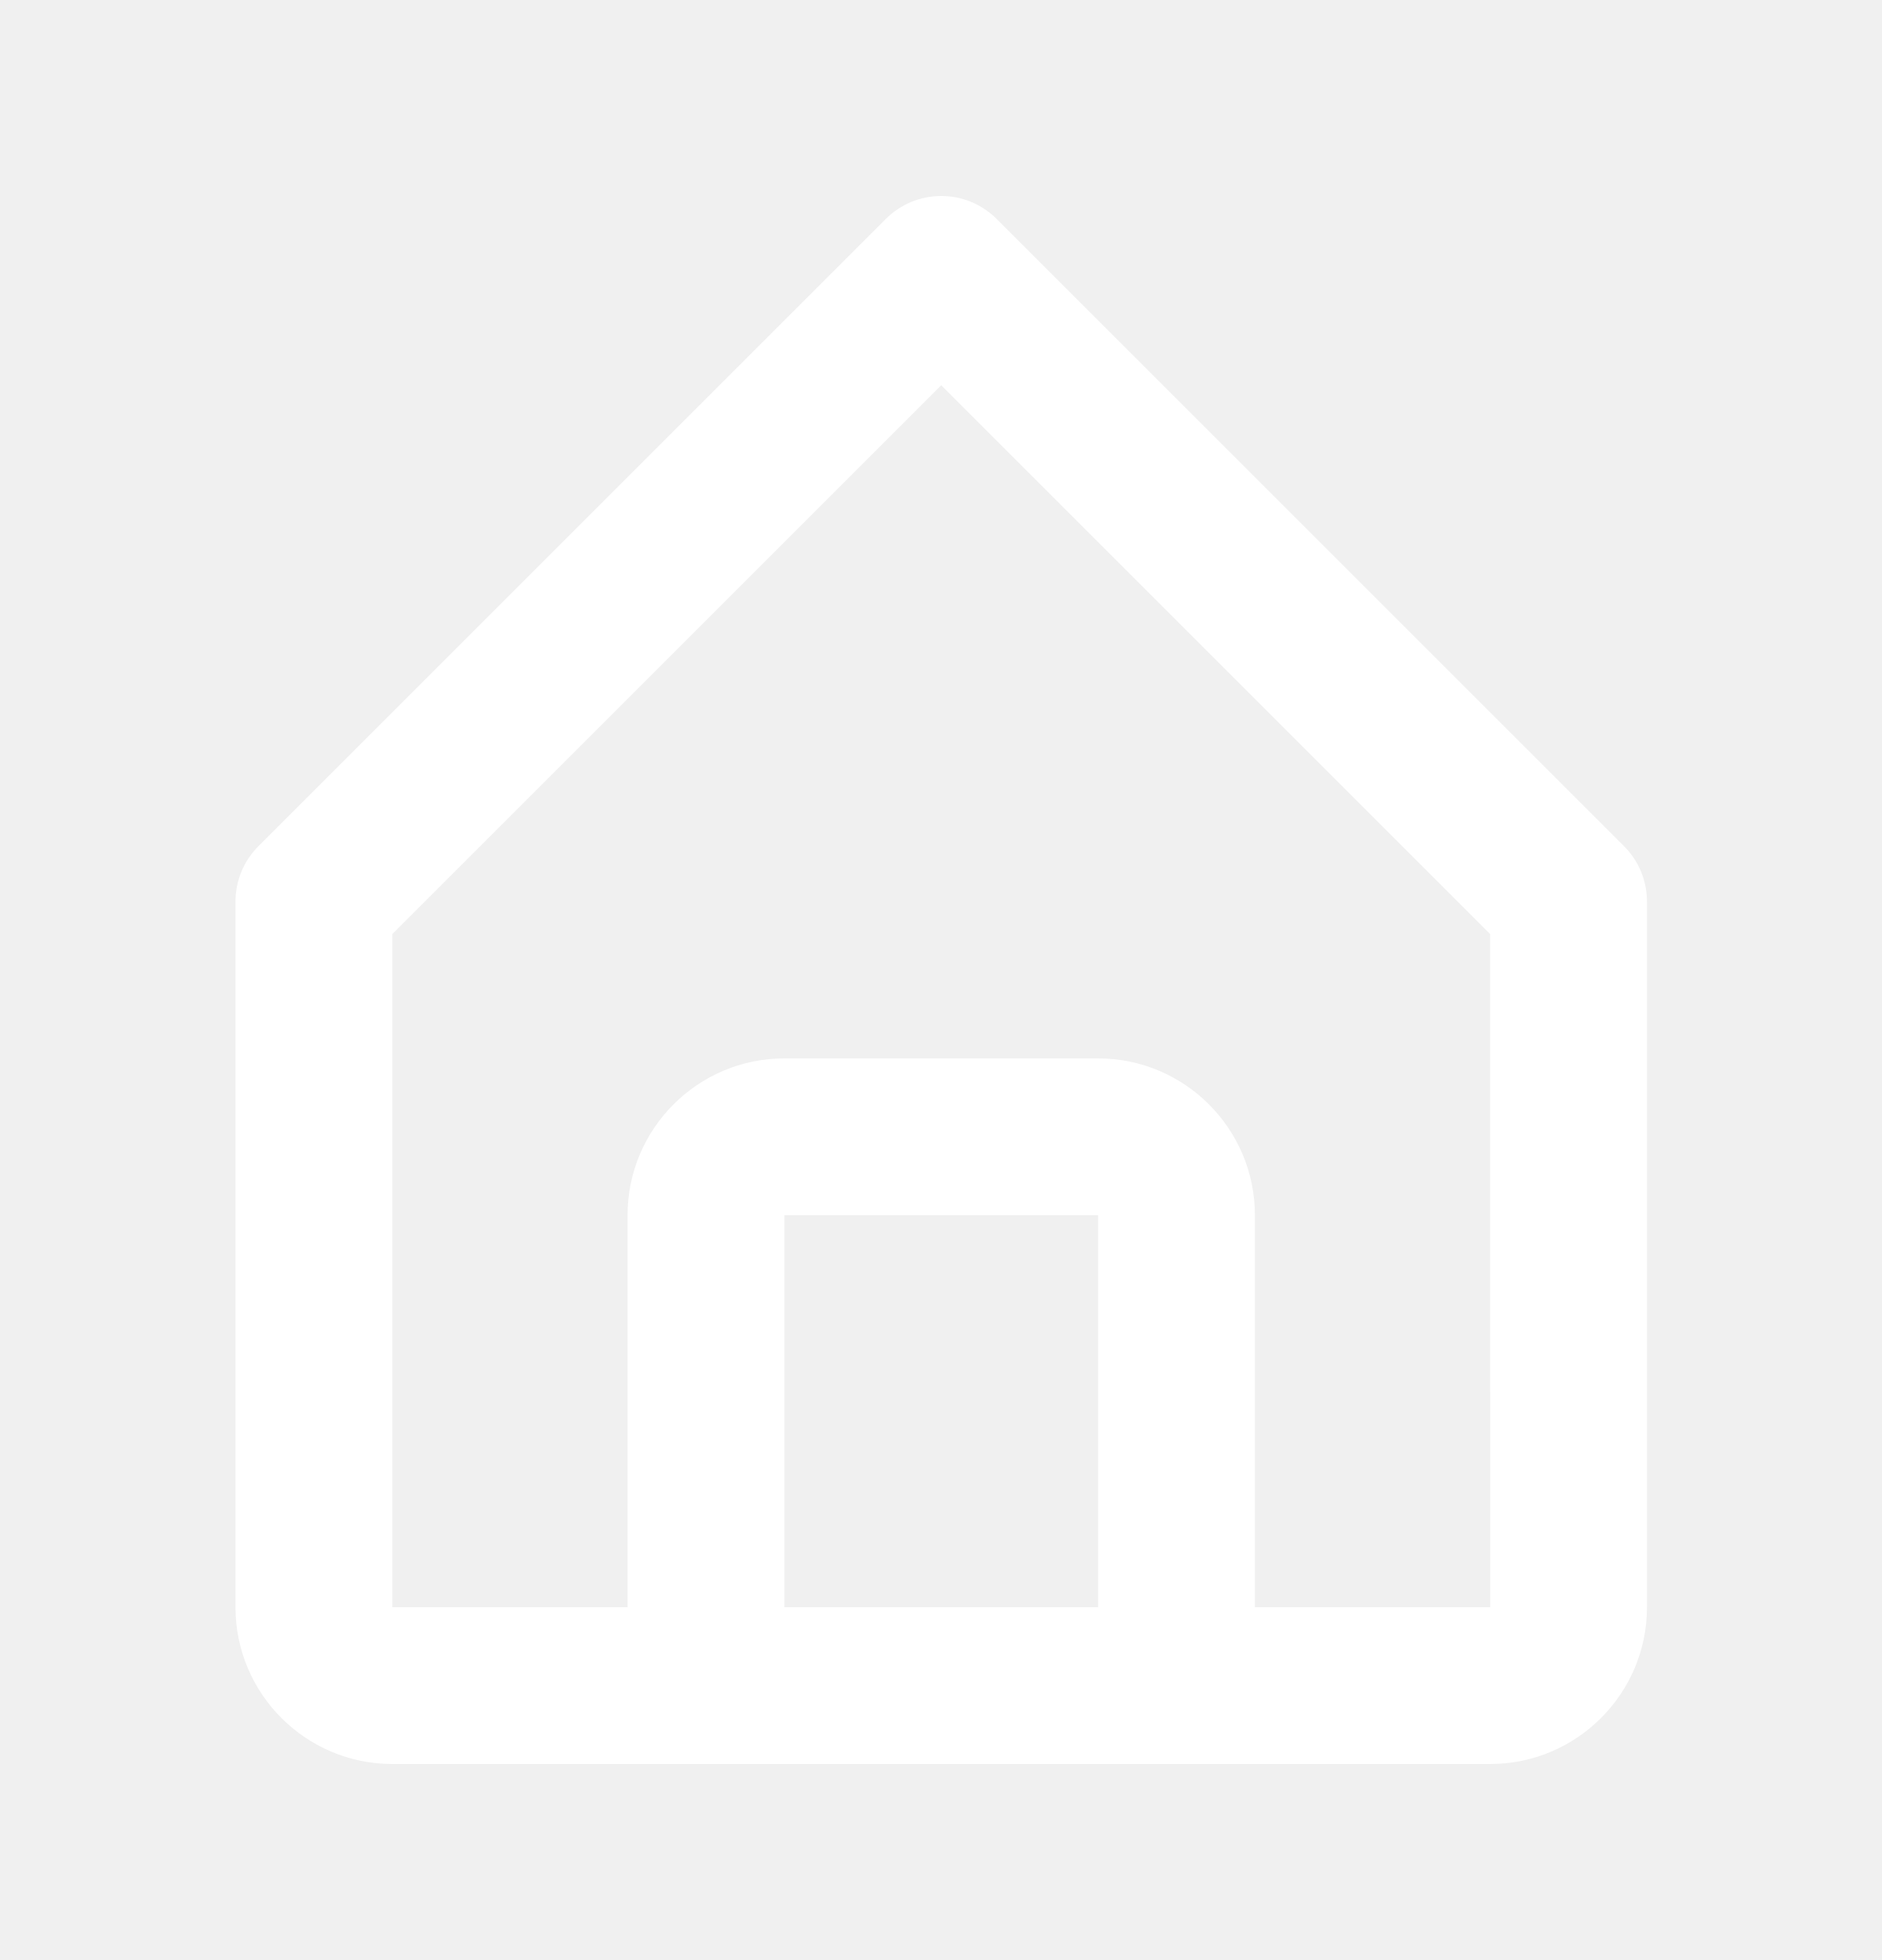
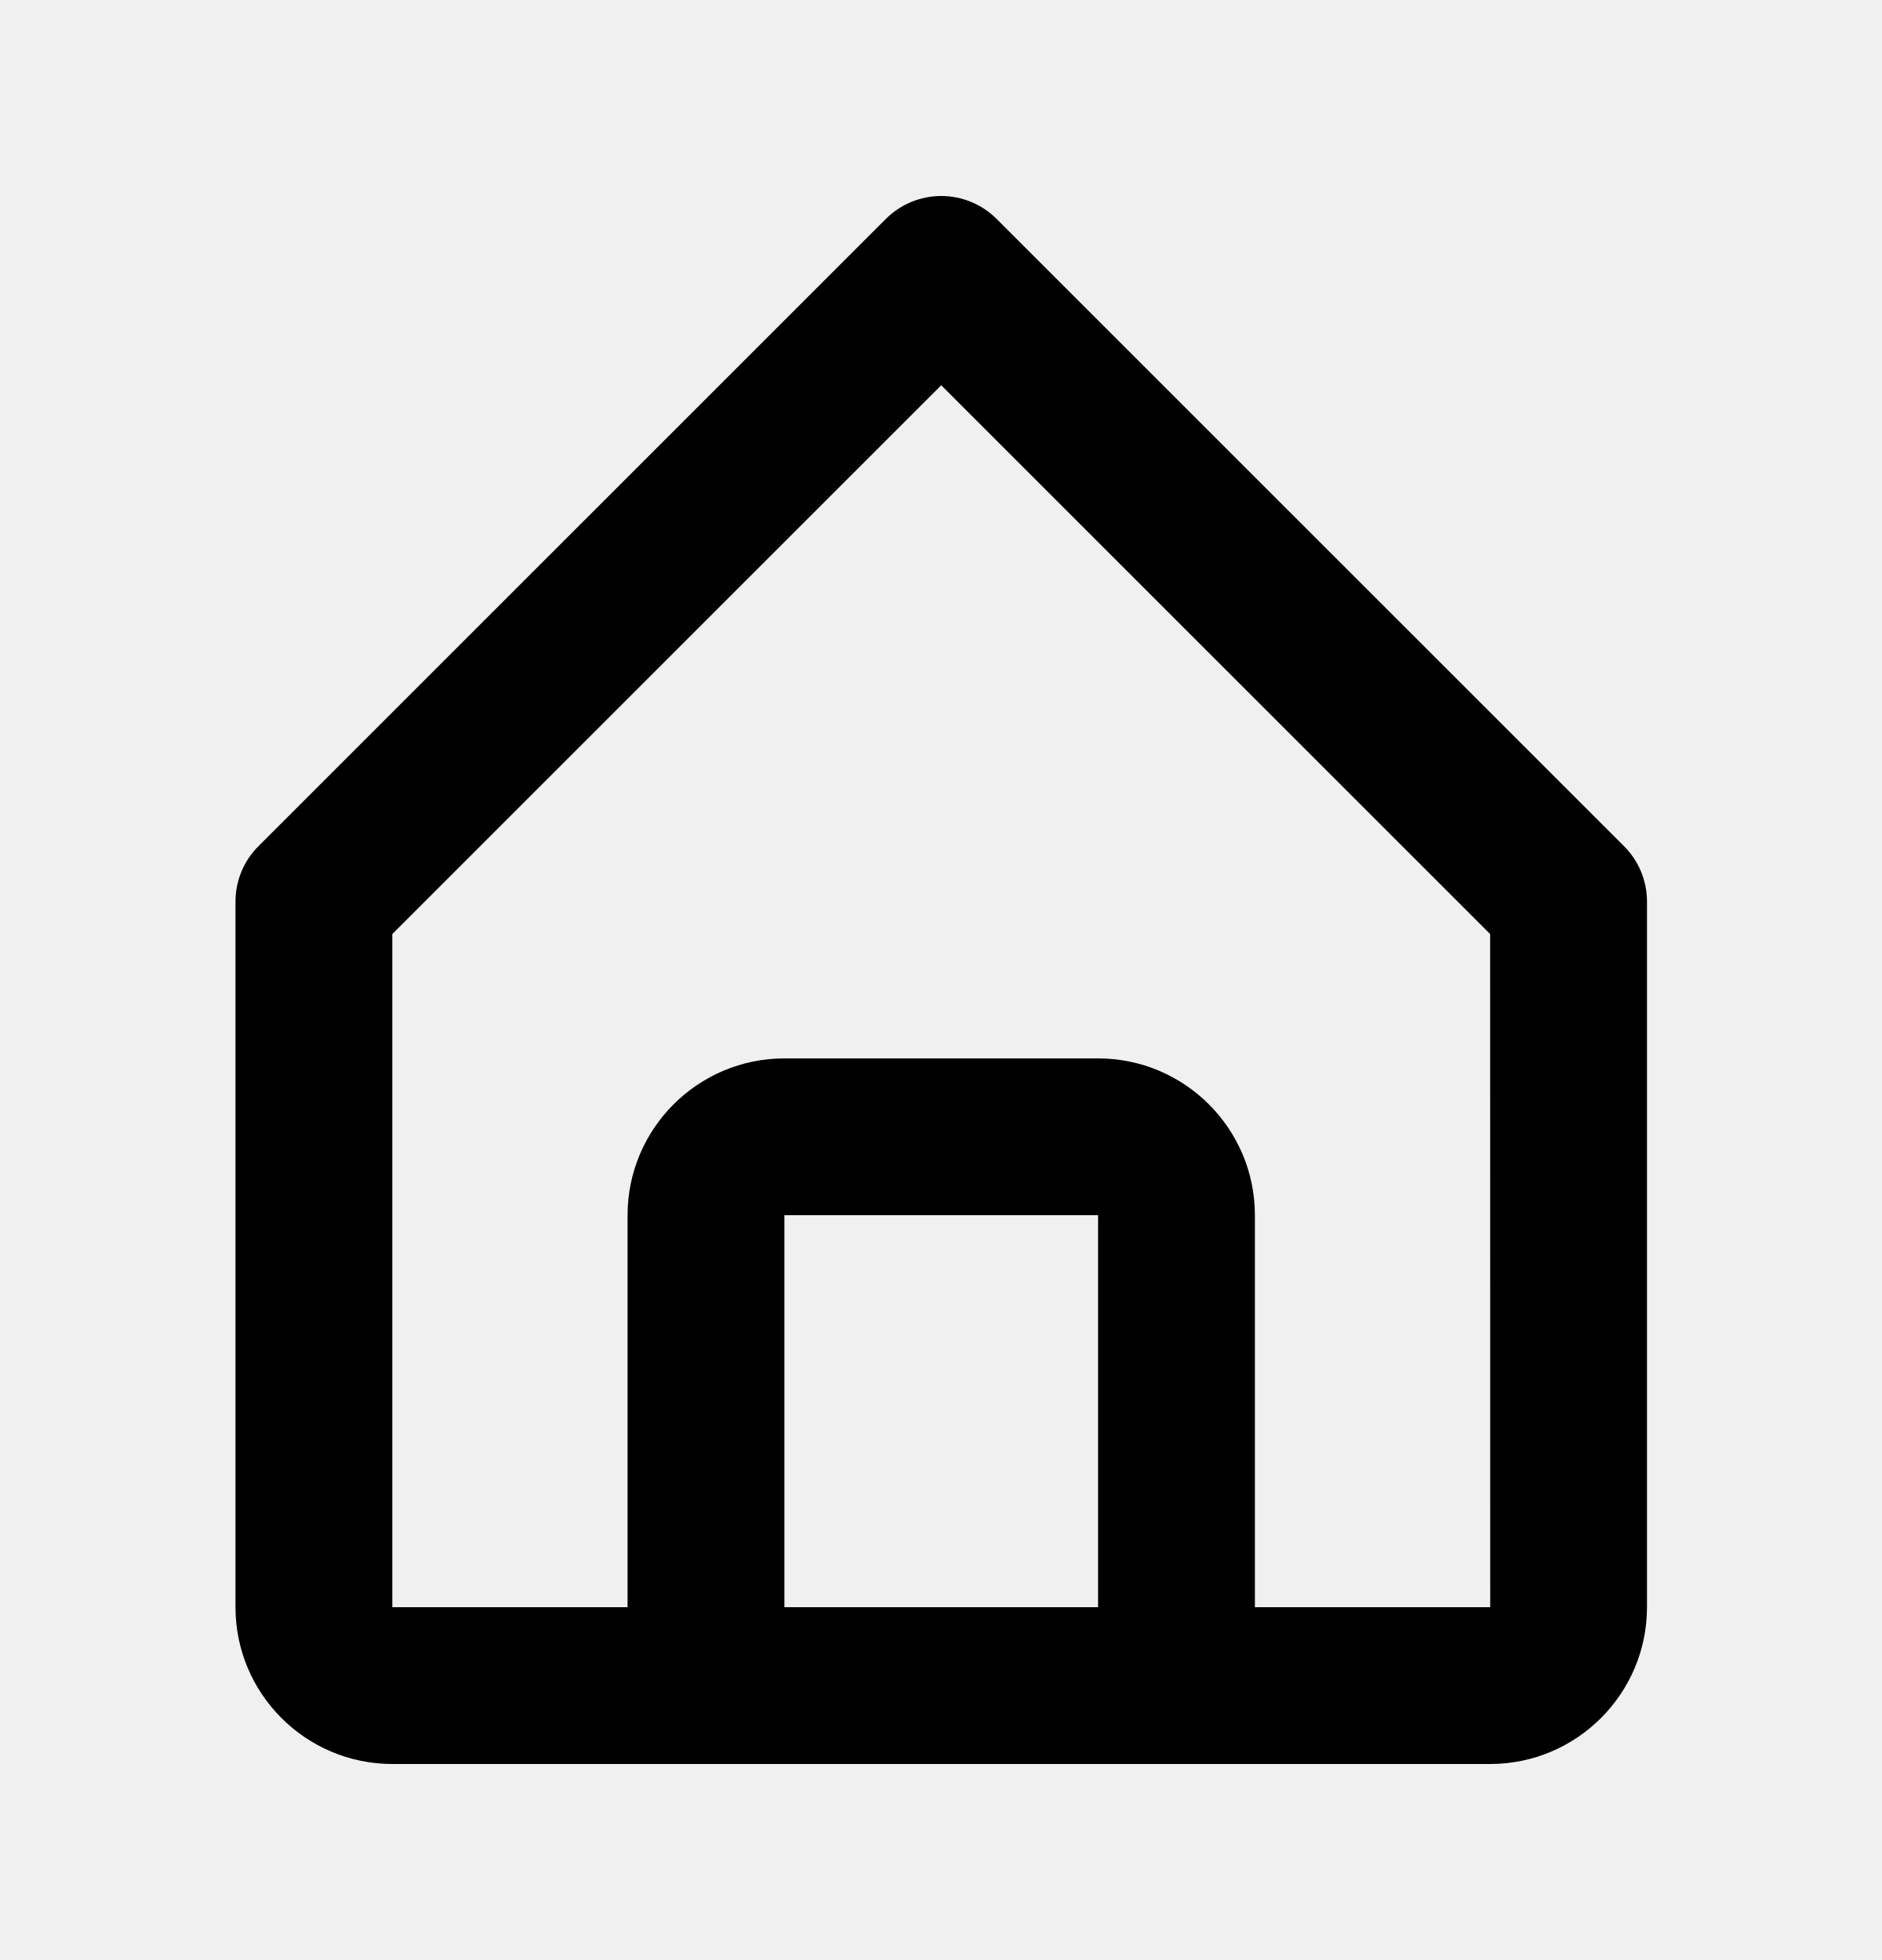
<svg xmlns="http://www.w3.org/2000/svg" width="24" height="25" viewBox="0 0 24 25" fill="none">
-   <path d="M5.003 22.5H19.003C20.106 22.5 21.003 21.603 21.003 20.5V11.5C21.003 11.369 20.977 11.239 20.927 11.117C20.877 10.996 20.803 10.886 20.71 10.793L12.71 2.793C12.617 2.7 12.507 2.627 12.386 2.576C12.264 2.526 12.134 2.5 12.003 2.5C11.872 2.5 11.742 2.526 11.62 2.576C11.499 2.627 11.389 2.7 11.296 2.793L3.296 10.793C3.203 10.886 3.129 10.996 3.079 11.117C3.029 11.239 3.003 11.369 3.003 11.5V20.5C3.003 21.603 3.9 22.5 5.003 22.5V22.5ZM10.003 20.5V15.5H14.003V20.5H10.003ZM5.003 11.914L12.003 4.914L19.003 11.914L19.004 20.5H16.003V15.5C16.003 14.397 15.106 13.5 14.003 13.5H10.003C8.9 13.5 8.003 14.397 8.003 15.5V20.5H5.003V11.914Z" fill="#ffffff" />
+   <path d="M5.003 22.5H19.003C20.106 22.5 21.003 21.603 21.003 20.5V11.5C21.003 11.369 20.977 11.239 20.927 11.117C20.877 10.996 20.803 10.886 20.71 10.793L12.71 2.793C12.617 2.7 12.507 2.627 12.386 2.576C12.264 2.526 12.134 2.5 12.003 2.5C11.872 2.5 11.742 2.526 11.62 2.576C11.499 2.627 11.389 2.7 11.296 2.793L3.296 10.793C3.203 10.886 3.129 10.996 3.079 11.117C3.029 11.239 3.003 11.369 3.003 11.5V20.5C3.003 21.603 3.9 22.5 5.003 22.5V22.5ZM10.003 20.5V15.5H14.003V20.5H10.003ZM5.003 11.914L12.003 4.914L19.003 11.914L19.004 20.5H16.003V15.5C16.003 14.397 15.106 13.5 14.003 13.5H10.003C8.9 13.5 8.003 14.397 8.003 15.5V20.5H5.003V11.914Z" fill="black" />
</svg>
